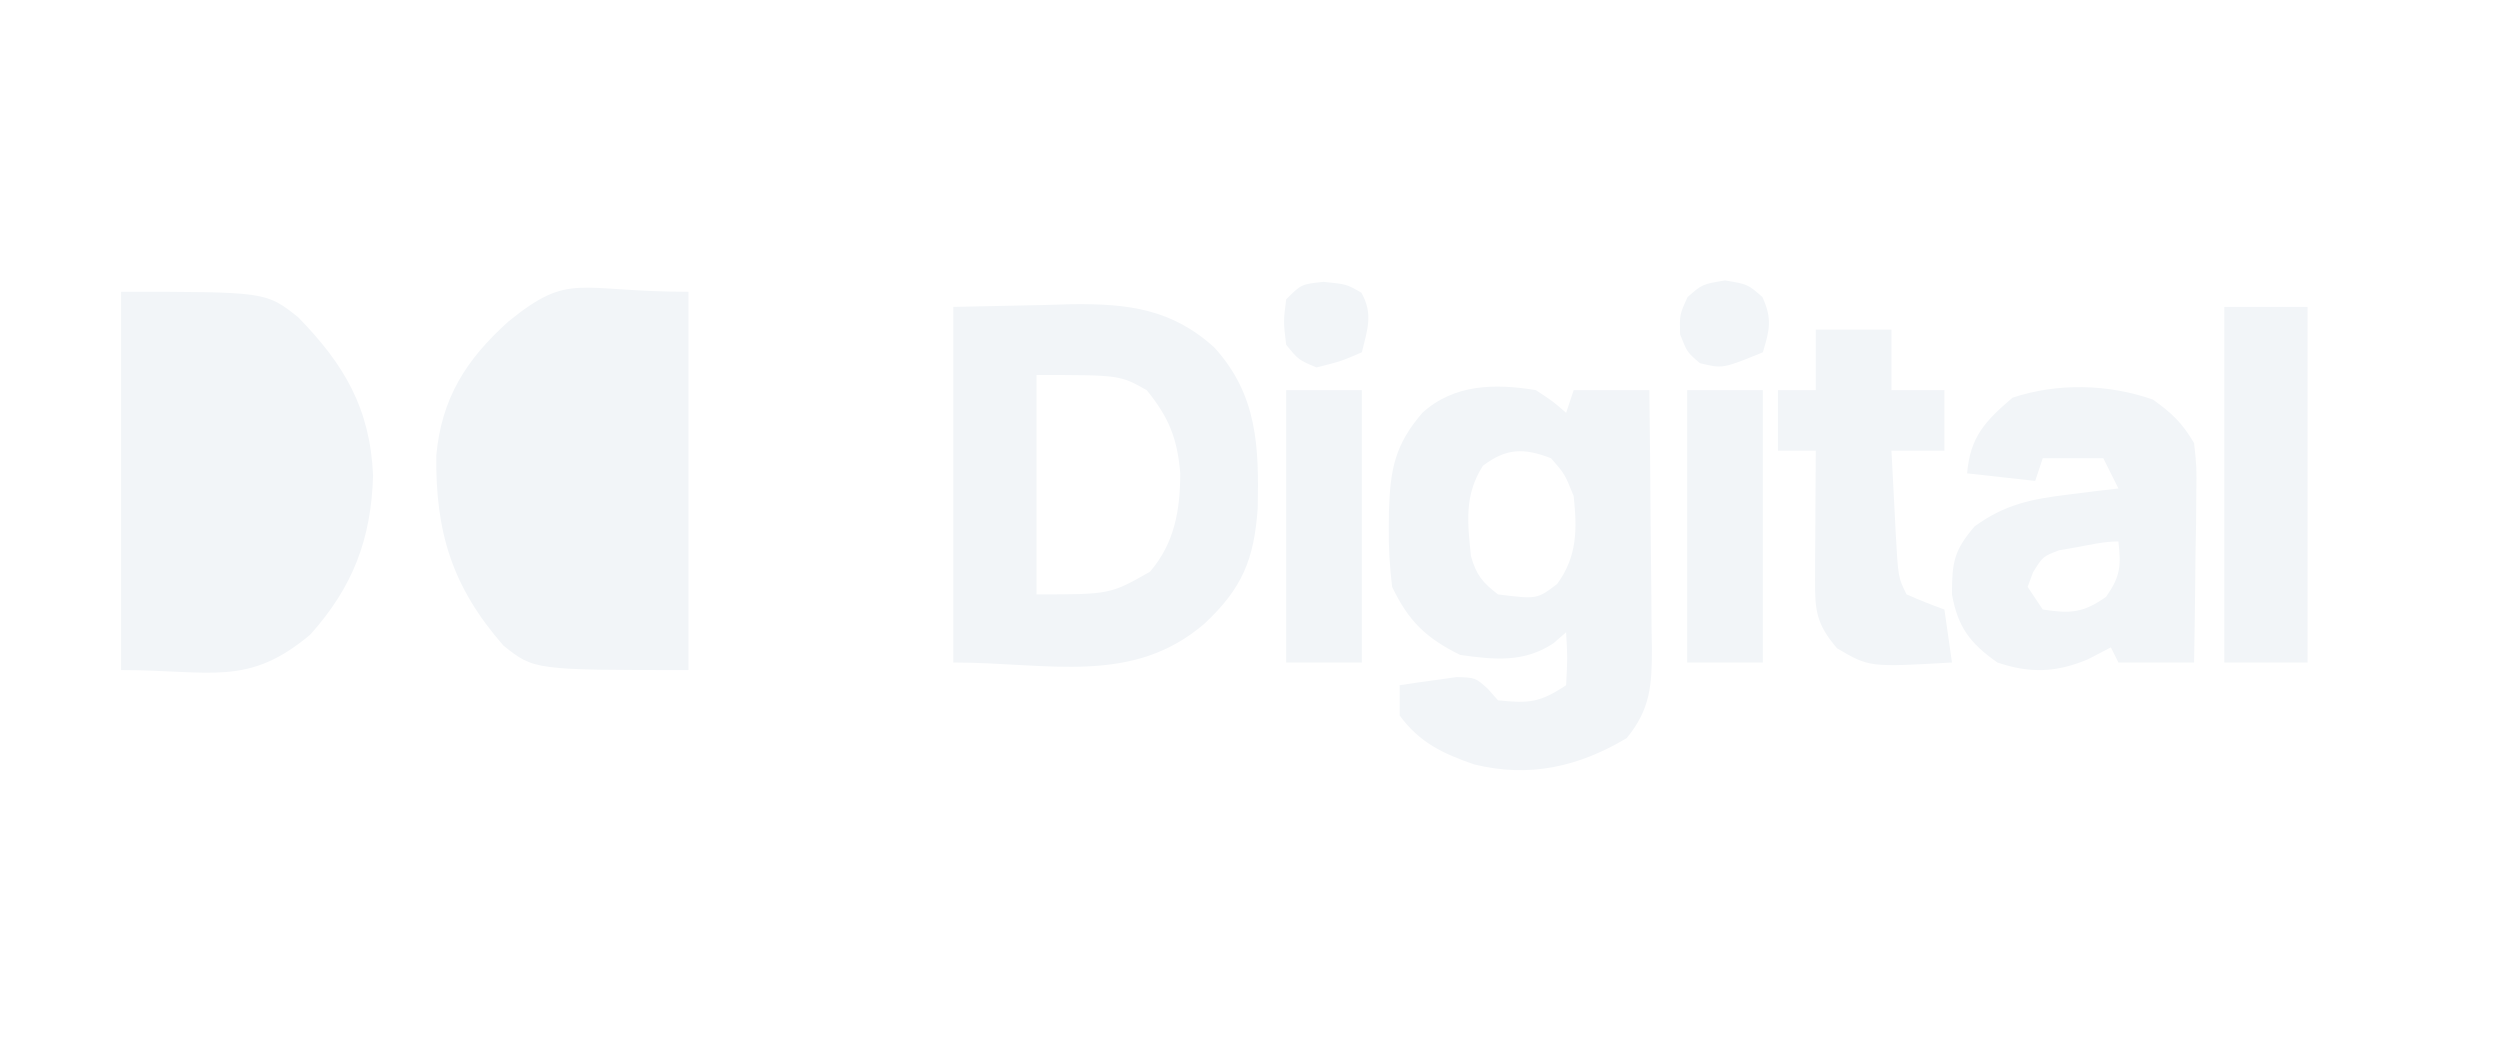
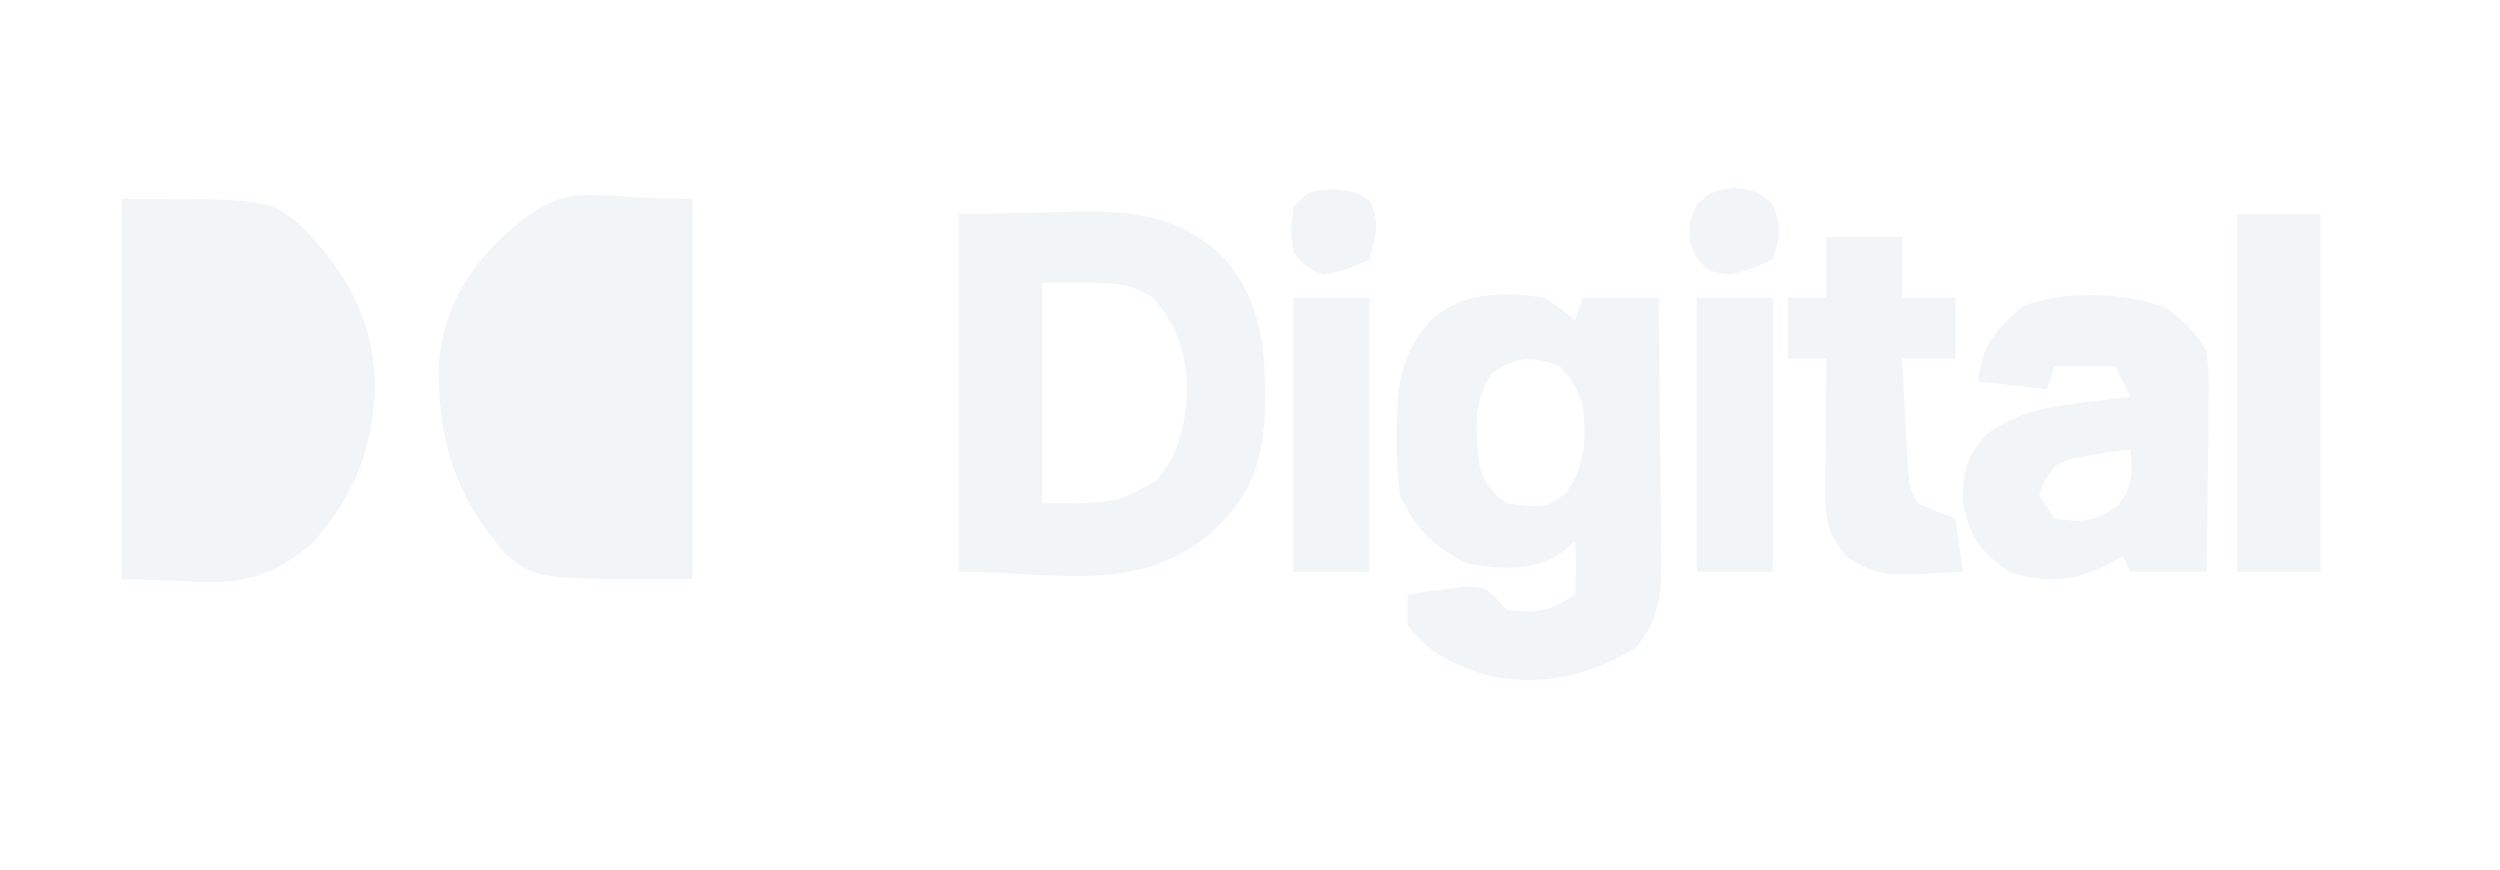
- <svg xmlns="http://www.w3.org/2000/svg" width="38" height="16" viewBox="0 0 38 16" role="img" aria-label="DD">
-   <g transform="translate(0.00 3.40) scale(0.115)">
+ <svg xmlns="http://www.w3.org/2000/svg" width="46" height="16" viewBox="0 0 46 16" role="img" aria-label="DD">
+   <g transform="translate(0.00 2.40) scale(0.14)">
    <path d="M0 0 C0 16.5 0 33 0 50 C-20.395 50 -20.395 50 -24.457 46.766 C-31.237 39.007 -33.441 31.805 -33.336 21.648 C-32.638 14.066 -29.399 8.964 -23.812 3.938 C-15.645 -2.7 -14.786 0 0 0 Z " fill="#F2F5F8" transform="translate(91,9)" />
    <path d="M0 0 C19.173 0 19.173 0 23.426 3.383 C29.509 9.632 32.922 15.398 33.312 24.312 C33.055 32.737 30.627 39.039 25.012 45.309 C16.747 52.257 11.887 50 0 50 C0 33.5 0 17 0 0 Z " fill="#F2F5F8" transform="translate(16,9)" />
    <path d="M0 0 C3.96 -0.082 7.92 -0.165 12 -0.25 C12.616 -0.268 12.616 -0.268 15.734 -0.36 C23.126 -0.435 28.904 0.276 34.515 5.377 C40.227 11.667 40.4 18.494 40.238 26.59 C39.763 33.386 38.188 37.199 33.188 41.875 C23.617 50.09 12.563 47 0 47 C0 31.49 0 15.98 0 0 Z M11 9 C11 18.57 11 28.14 11 38 C20.724 38 20.724 38 26 35 C29.252 31.206 29.982 26.901 30 22 C29.607 17.369 28.516 14.635 25.562 11 C22 9 22 9 11 9 Z " fill="#F2F5F8" transform="translate(126,11)" />
    <path d="M0 0 C2.309 1.523 2.309 1.523 4 3 C4.33 2.01 4.66 1.02 5 0 C8.3 0 11.6 0 15 0 C15.074 5.747 15.129 11.495 15.165 17.242 C15.18 19.197 15.2 21.151 15.226 23.106 C15.263 25.918 15.28 28.73 15.293 31.543 C15.308 32.414 15.324 33.285 15.34 34.182 C15.341 38.937 15.156 42.175 12 46 C5.64 49.789 -0.854 51.268 -8.156 49.469 C-12.238 48.067 -15.392 46.586 -18 43 C-18 41.68 -18 40.36 -18 39 C-16.399 38.751 -14.794 38.526 -13.188 38.312 C-12.294 38.185 -11.401 38.057 -10.48 37.926 C-8 38 -8 38 -6.363 39.461 C-6.138 39.715 -6.138 39.715 -5 41 C-0.922 41.425 0.531 41.313 4 39 C4.188 35.375 4.188 35.375 4 32 C3.441 32.486 2.881 32.972 2.305 33.473 C-1.568 36.039 -5.514 35.638 -10 35 C-14.535 32.774 -16.831 30.518 -19 26 C-19.316 23.271 -19.477 20.845 -19.438 18.125 C-19.431 17.412 -19.424 16.699 -19.417 15.964 C-19.246 10.414 -18.608 7.193 -15 3 C-10.826 -0.806 -5.392 -0.894 0 0 Z M-7 10 C-9.49 13.913 -9.027 17.491 -8.582 21.914 C-7.882 24.422 -7.058 25.429 -5 27 C0.151 27.644 0.151 27.644 2.812 25.625 C5.485 21.968 5.462 18.388 5 14 C3.812 11.062 3.812 11.062 2 9 C-1.589 7.62 -3.907 7.653 -7 10 Z " fill="#F2F5F8" transform="translate(203,22)" />
    <path d="M0 0 C2.542 1.825 3.851 3.066 5.438 5.75 C5.778 8.866 5.778 8.866 5.73 12.484 C5.726 13.132 5.726 13.132 5.701 16.41 C5.676 17.773 5.651 19.137 5.625 20.5 C5.61 21.879 5.596 23.258 5.584 24.637 C5.549 28.008 5.499 31.379 5.438 34.75 C2.137 34.75 -1.163 34.75 -4.562 34.75 C-4.892 34.09 -5.223 33.43 -5.562 32.75 C-6.553 33.266 -7.543 33.781 -8.562 34.312 C-12.763 36.089 -16.232 36.212 -20.562 34.75 C-24.195 32.2 -25.79 30.054 -26.562 25.75 C-26.562 21.487 -26.301 19.945 -23.562 16.75 C-19.564 13.858 -16.112 13.153 -11.25 12.562 C-9.996 12.404 -8.741 12.245 -7.449 12.082 C-6.497 11.972 -5.544 11.863 -4.562 11.75 C-5.223 10.43 -5.882 9.11 -6.562 7.75 C-9.202 7.75 -11.842 7.75 -14.562 7.75 C-14.892 8.74 -15.223 9.73 -15.562 10.75 C-18.533 10.42 -21.502 10.09 -24.562 9.75 C-24.148 4.916 -22.185 2.855 -18.562 -0.25 C-12.618 -2.232 -5.883 -2.064 0 0 Z M-10 19.5 C-10.803 19.639 -11.606 19.778 -12.434 19.922 C-14.562 20.75 -14.562 20.75 -15.848 22.828 C-16.084 23.462 -16.319 24.097 -16.562 24.75 C-16.233 25.245 -16.233 25.245 -14.562 27.75 C-10.918 28.305 -9.22 28.217 -6.188 26.062 C-4.29 23.362 -4.204 21.979 -4.562 18.75 C-6.408 18.75 -8.19 19.164 -10 19.5 Z " fill="#F2F5F8" transform="translate(284.5625,23.25)" />
    <path d="M0 0 C3.3 0 6.6 0 10 0 C10 2.64 10 5.28 10 8 C12.31 8 14.62 8 17 8 C17 10.64 17 13.28 17 16 C14.69 16 12.38 16 10 16 C10.14 18.792 10.287 21.583 10.438 24.375 C10.477 25.169 10.516 25.963 10.557 26.781 C10.887 32.773 10.887 32.773 12 35 C13.644 35.722 15.311 36.394 17 37 C17.33 39.31 17.66 41.62 18 44 C7.067 44.628 7.067 44.628 2.812 42.125 C0.061 38.899 -0.122 37.154 -0.098 32.992 C-0.094 32.006 -0.091 31.02 -0.088 30.004 C-0.08 28.971 -0.071 27.939 -0.062 26.875 C-0.058 25.835 -0.053 24.794 -0.049 23.723 C-0.037 21.148 -0.021 18.574 0 16 C-1.65 16 -3.3 16 -5 16 C-5 13.36 -5 10.72 -5 8 C-3.35 8 -1.7 8 0 8 C0 5.36 0 2.72 0 0 Z " fill="#F2F5F8" transform="translate(240,14)" />
    <path d="M0 0 C3.63 0 7.26 0 11 0 C11 15.51 11 31.02 11 47 C7.37 47 3.74 47 0 47 C0 31.49 0 15.98 0 0 Z " fill="#F2F5F8" transform="translate(294,11)" />
    <path d="M0 0 C3.3 0 6.6 0 10 0 C10 11.88 10 23.76 10 36 C6.7 36 3.4 36 0 36 C0 24.12 0 12.24 0 0 Z " fill="#F2F5F8" transform="translate(223,22)" />
    <path d="M0 0 C3.3 0 6.6 0 10 0 C10 11.88 10 23.76 10 36 C6.7 36 3.4 36 0 36 C0 24.12 0 12.24 0 0 Z " fill="#F2F5F8" transform="translate(170,22)" />
    <path d="M0 0 C3 0.5 3 0.5 4.938 2.188 C6.26 5.065 5.91 6.522 5 9.5 C-0.303 11.669 -0.303 11.669 -3.312 10.938 C-5 9.5 -5 9.5 -5.938 7.125 C-6 4.5 -6 4.5 -4.938 2.188 C-3 0.5 -3 0.5 0 0 Z " fill="#F2F5F8" transform="translate(228,7.5)" />
    <path d="M0 0 C3.062 0.312 3.062 0.312 5 1.438 C6.588 4.239 5.803 6.282 5.062 9.312 C2.312 10.5 2.312 10.5 -0.938 11.312 C-3.312 10.312 -3.312 10.312 -4.938 8.312 C-5.312 5.25 -5.312 5.25 -4.938 2.312 C-2.938 0.312 -2.938 0.312 0 0 Z " fill="#F2F5F8" transform="translate(174.9375,7.6875)" />
  </g>
</svg>
